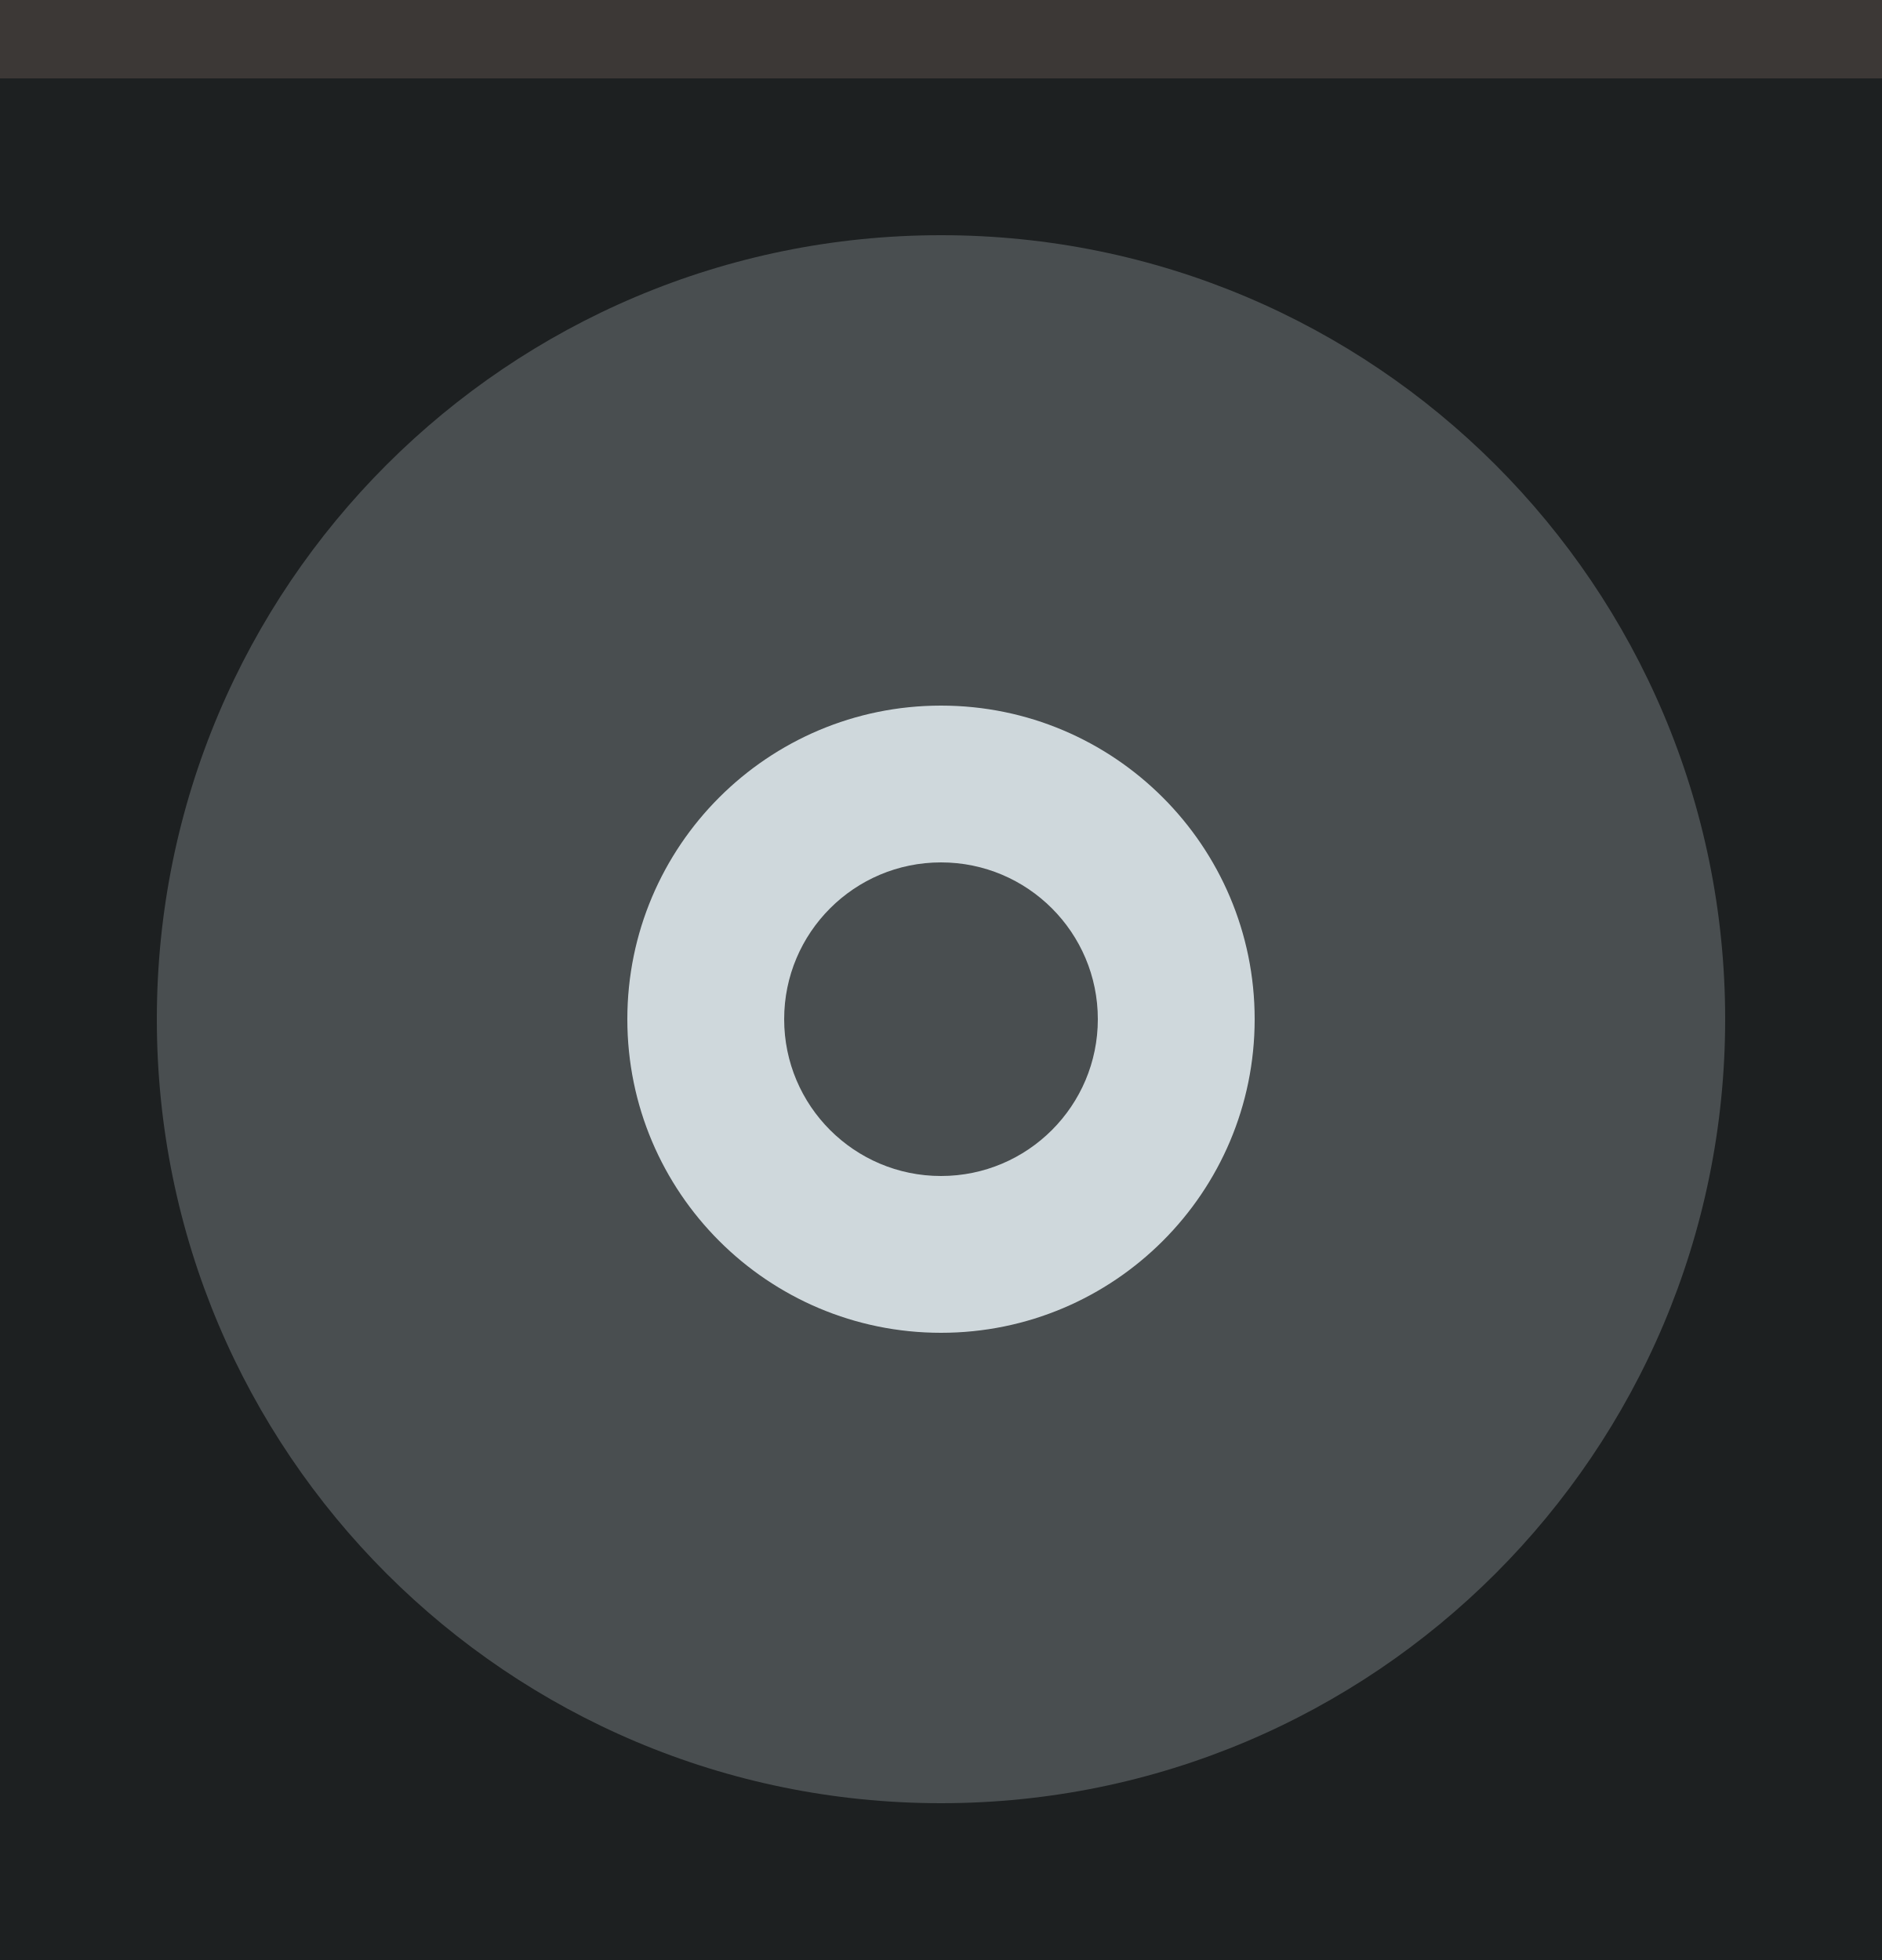
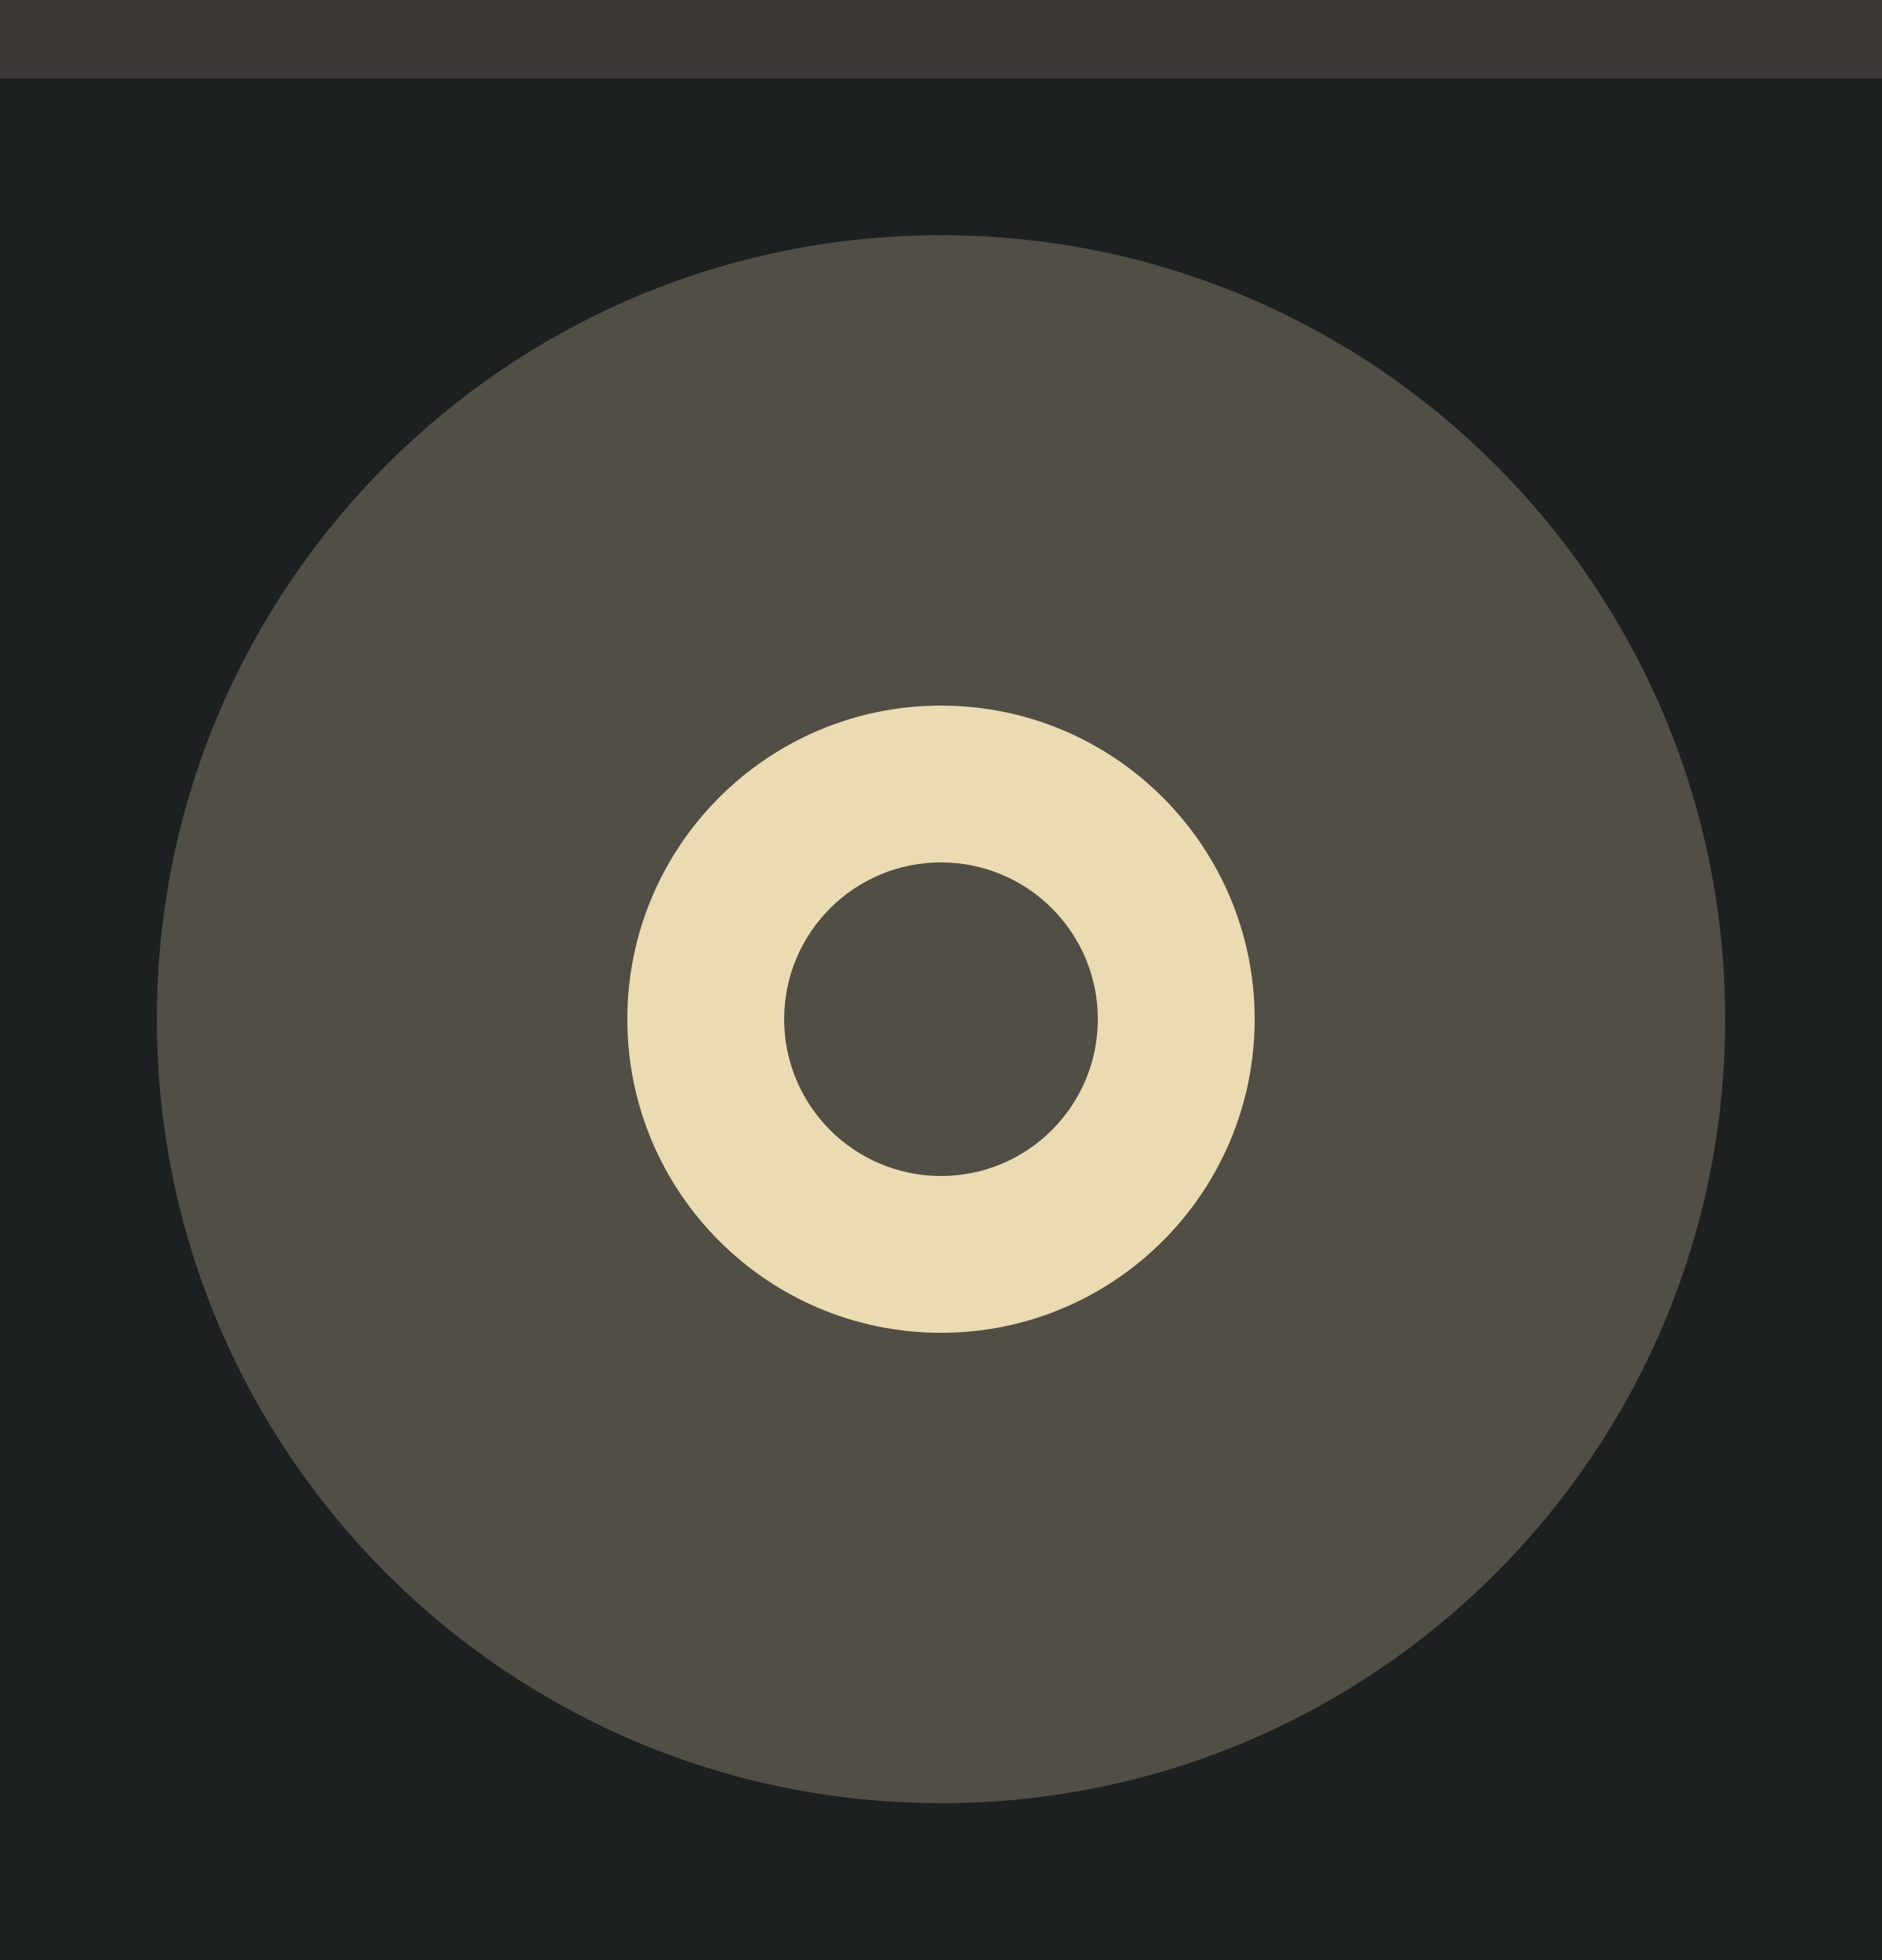
<svg xmlns="http://www.w3.org/2000/svg" width="24" height="25" viewBox="0 0 24 25" id="svg4142" version="1.1">
  <defs id="defs4144" />
  <g id="layer1" transform="translate(0,-1027.362)">
    <rect style="opacity:1;fill:#1D2021;fill-opacity:1;fill-rule:evenodd;stroke:none;stroke-width:2.745;stroke-linecap:butt;stroke-linejoin:miter;stroke-miterlimit:4;stroke-dasharray:none;stroke-dashoffset:478.437;stroke-opacity:1" id="rect4741" width="24" height="25" x="0" y="1027.362" />
-     <circle style="fill:#cfd8dc;fill-opacity:0.25;stroke:none;stroke-width:0.5;stroke-linejoin:miter;stroke-miterlimit:4;stroke-dasharray:none;stroke-opacity:1" id="path2994" cx="1040.362" cy="-12" transform="rotate(90)" r="10" />
+     <circle style="fill:#EBDBB2;fill-opacity:0.25;stroke:none;stroke-width:0.5;stroke-linejoin:miter;stroke-miterlimit:4;stroke-dasharray:none;stroke-opacity:1" id="path2994" cx="1040.362" cy="-12" transform="rotate(90)" r="10" />
    <rect style="opacity:1;fill:#3C3836;fill-opacity:1;fill-rule:evenodd;stroke:none;stroke-width:2.745;stroke-linecap:butt;stroke-linejoin:miter;stroke-miterlimit:4;stroke-dasharray:none;stroke-dashoffset:478.437;stroke-opacity:1" id="rect4959" width="24" height="1" x="0" y="1027.362" />
-     <path style="opacity:1;fill:#cfd8dc;fill-opacity:1;fill-rule:evenodd;stroke:none;stroke-width:1.143;stroke-opacity:0.4" d="M 12 9 A 4 4 0 0 0 8 13 A 4 4 0 0 0 12 17 A 4 4 0 0 0 16 13 A 4 4 0 0 0 12 9 z M 12 11 A 2 2 0 0 1 14 13 A 2 2 0 0 1 12 15 A 2 2 0 0 1 10 13 A 2 2 0 0 1 12 11 z " transform="translate(0,1027.362)" id="path817" />
+     <path style="opacity:1;fill:#EBDBB2;fill-opacity:1;fill-rule:evenodd;stroke:none;stroke-width:1.143;stroke-opacity:0.4" d="M 12 9 A 4 4 0 0 0 8 13 A 4 4 0 0 0 12 17 A 4 4 0 0 0 16 13 A 4 4 0 0 0 12 9 z M 12 11 A 2 2 0 0 1 14 13 A 2 2 0 0 1 12 15 A 2 2 0 0 1 10 13 A 2 2 0 0 1 12 11 z " transform="translate(0,1027.362)" id="path817" />
  </g>
</svg>
